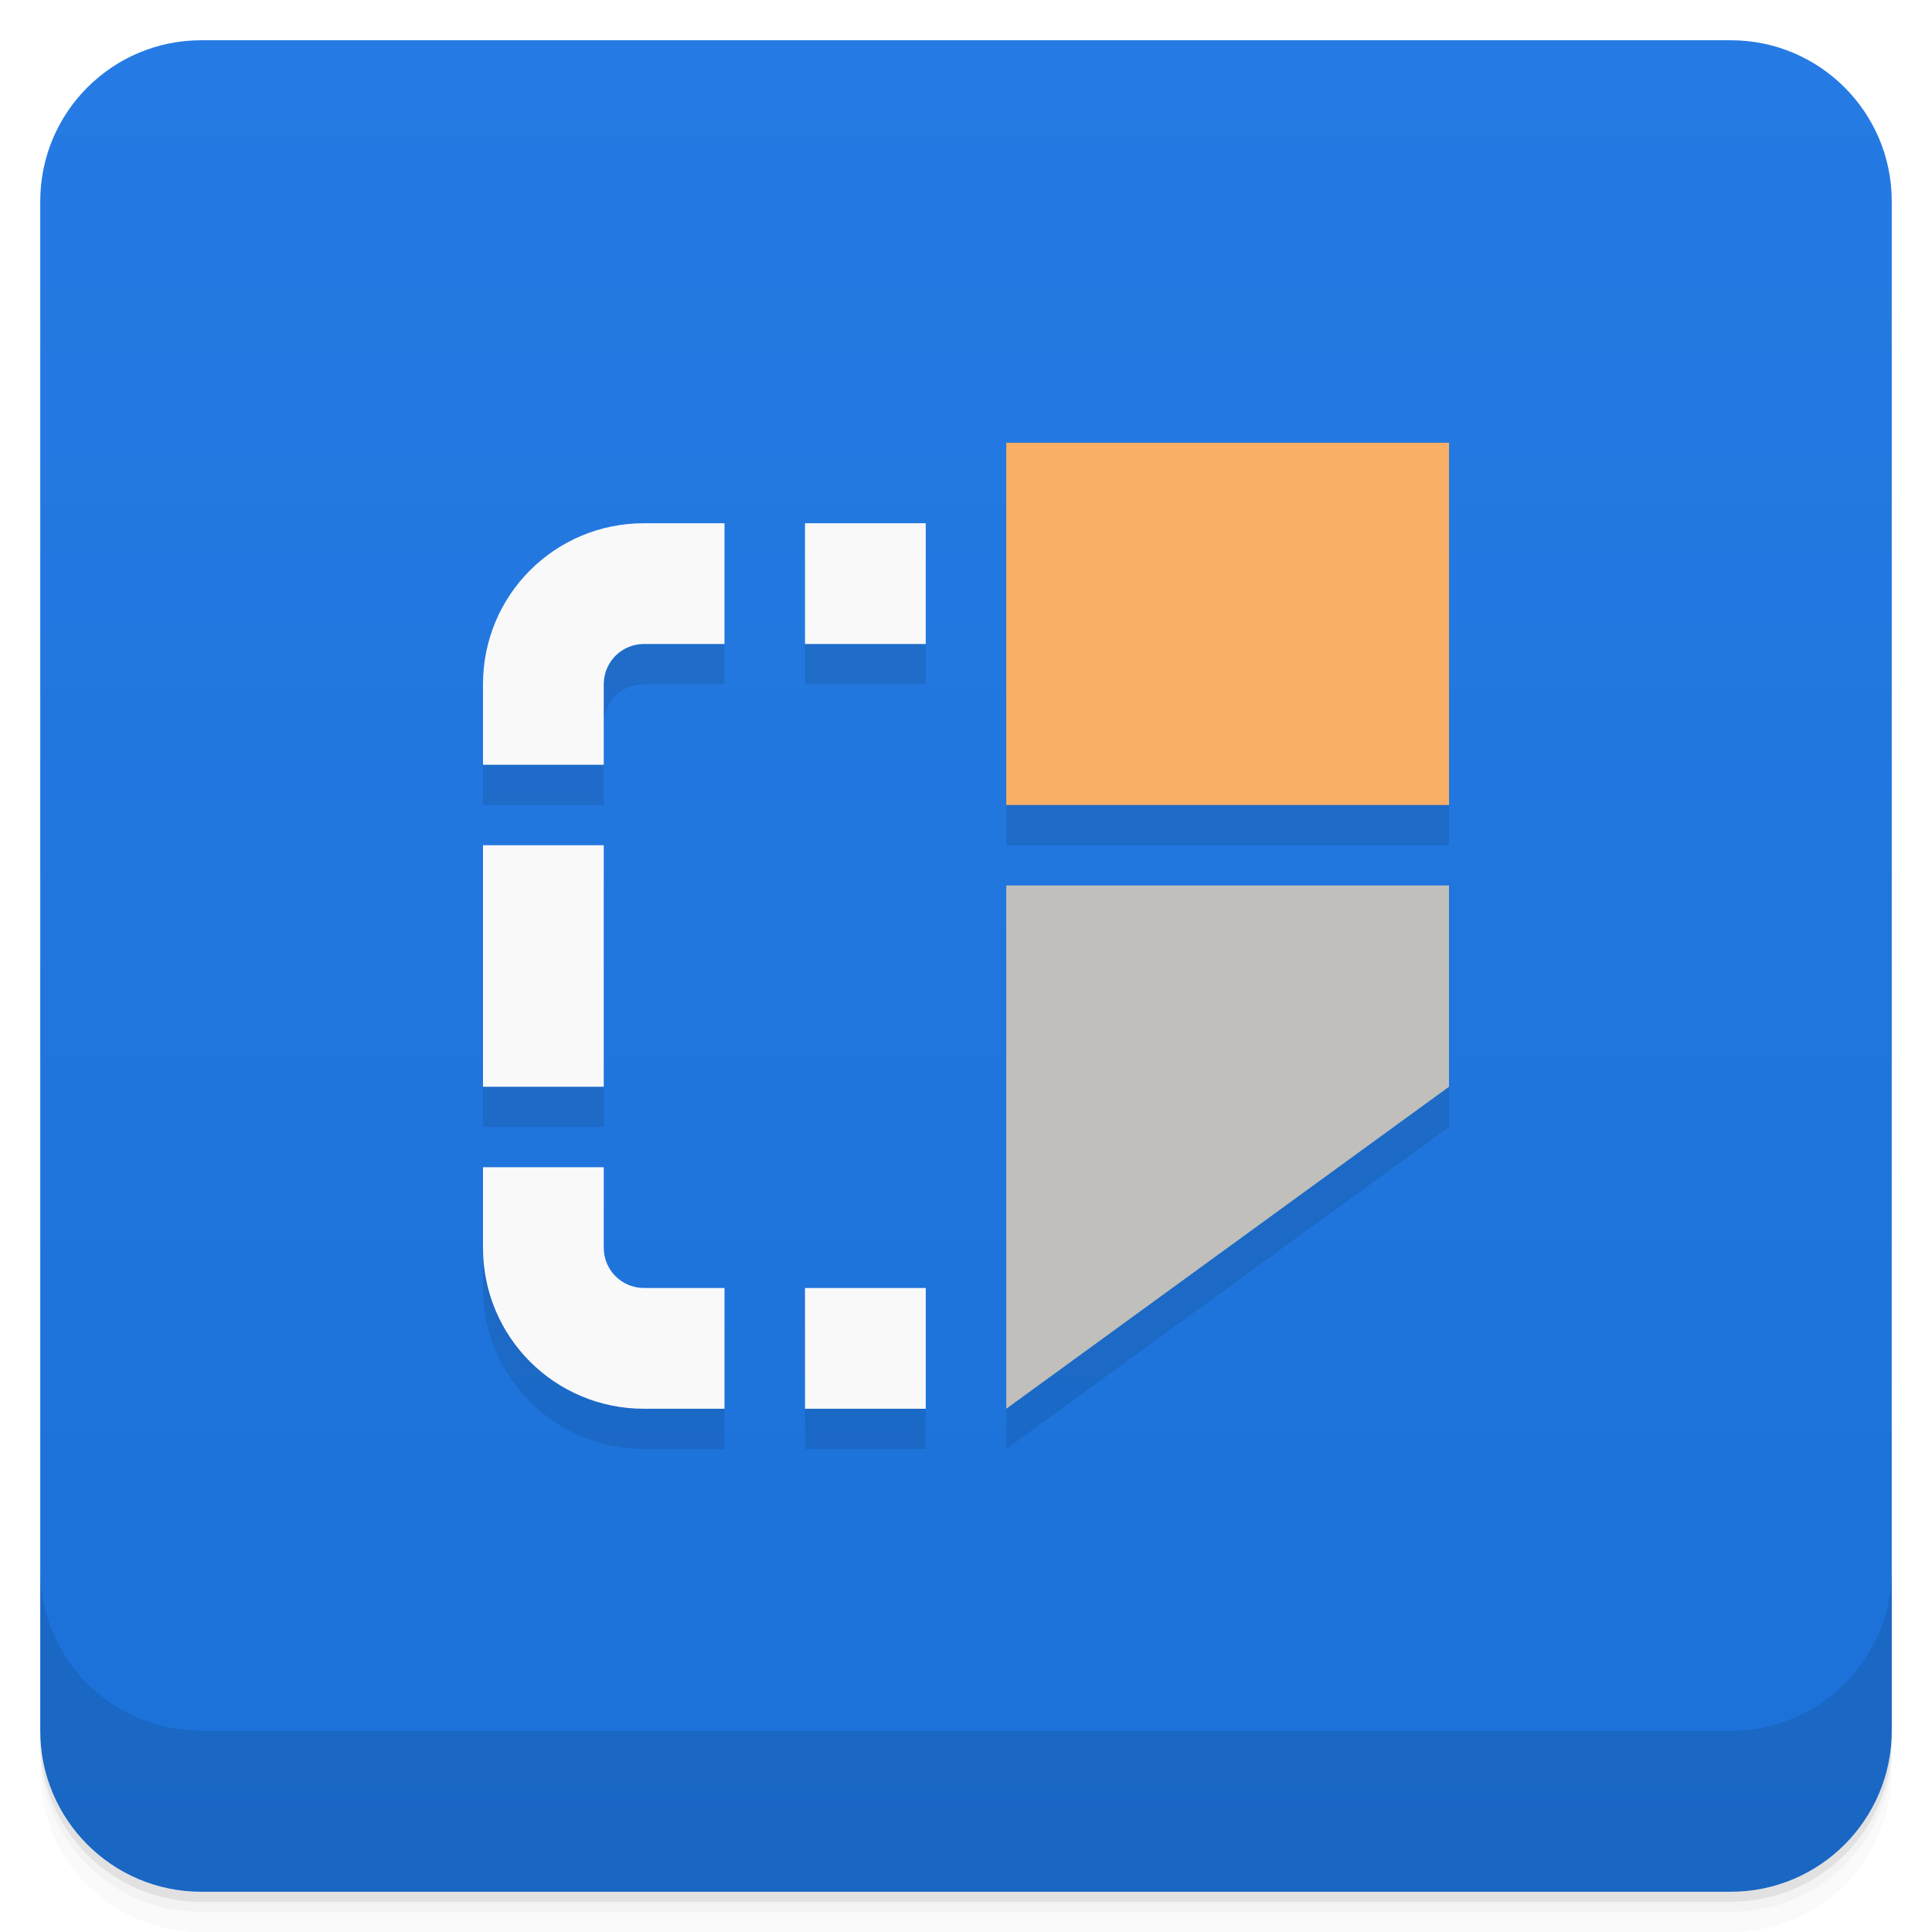
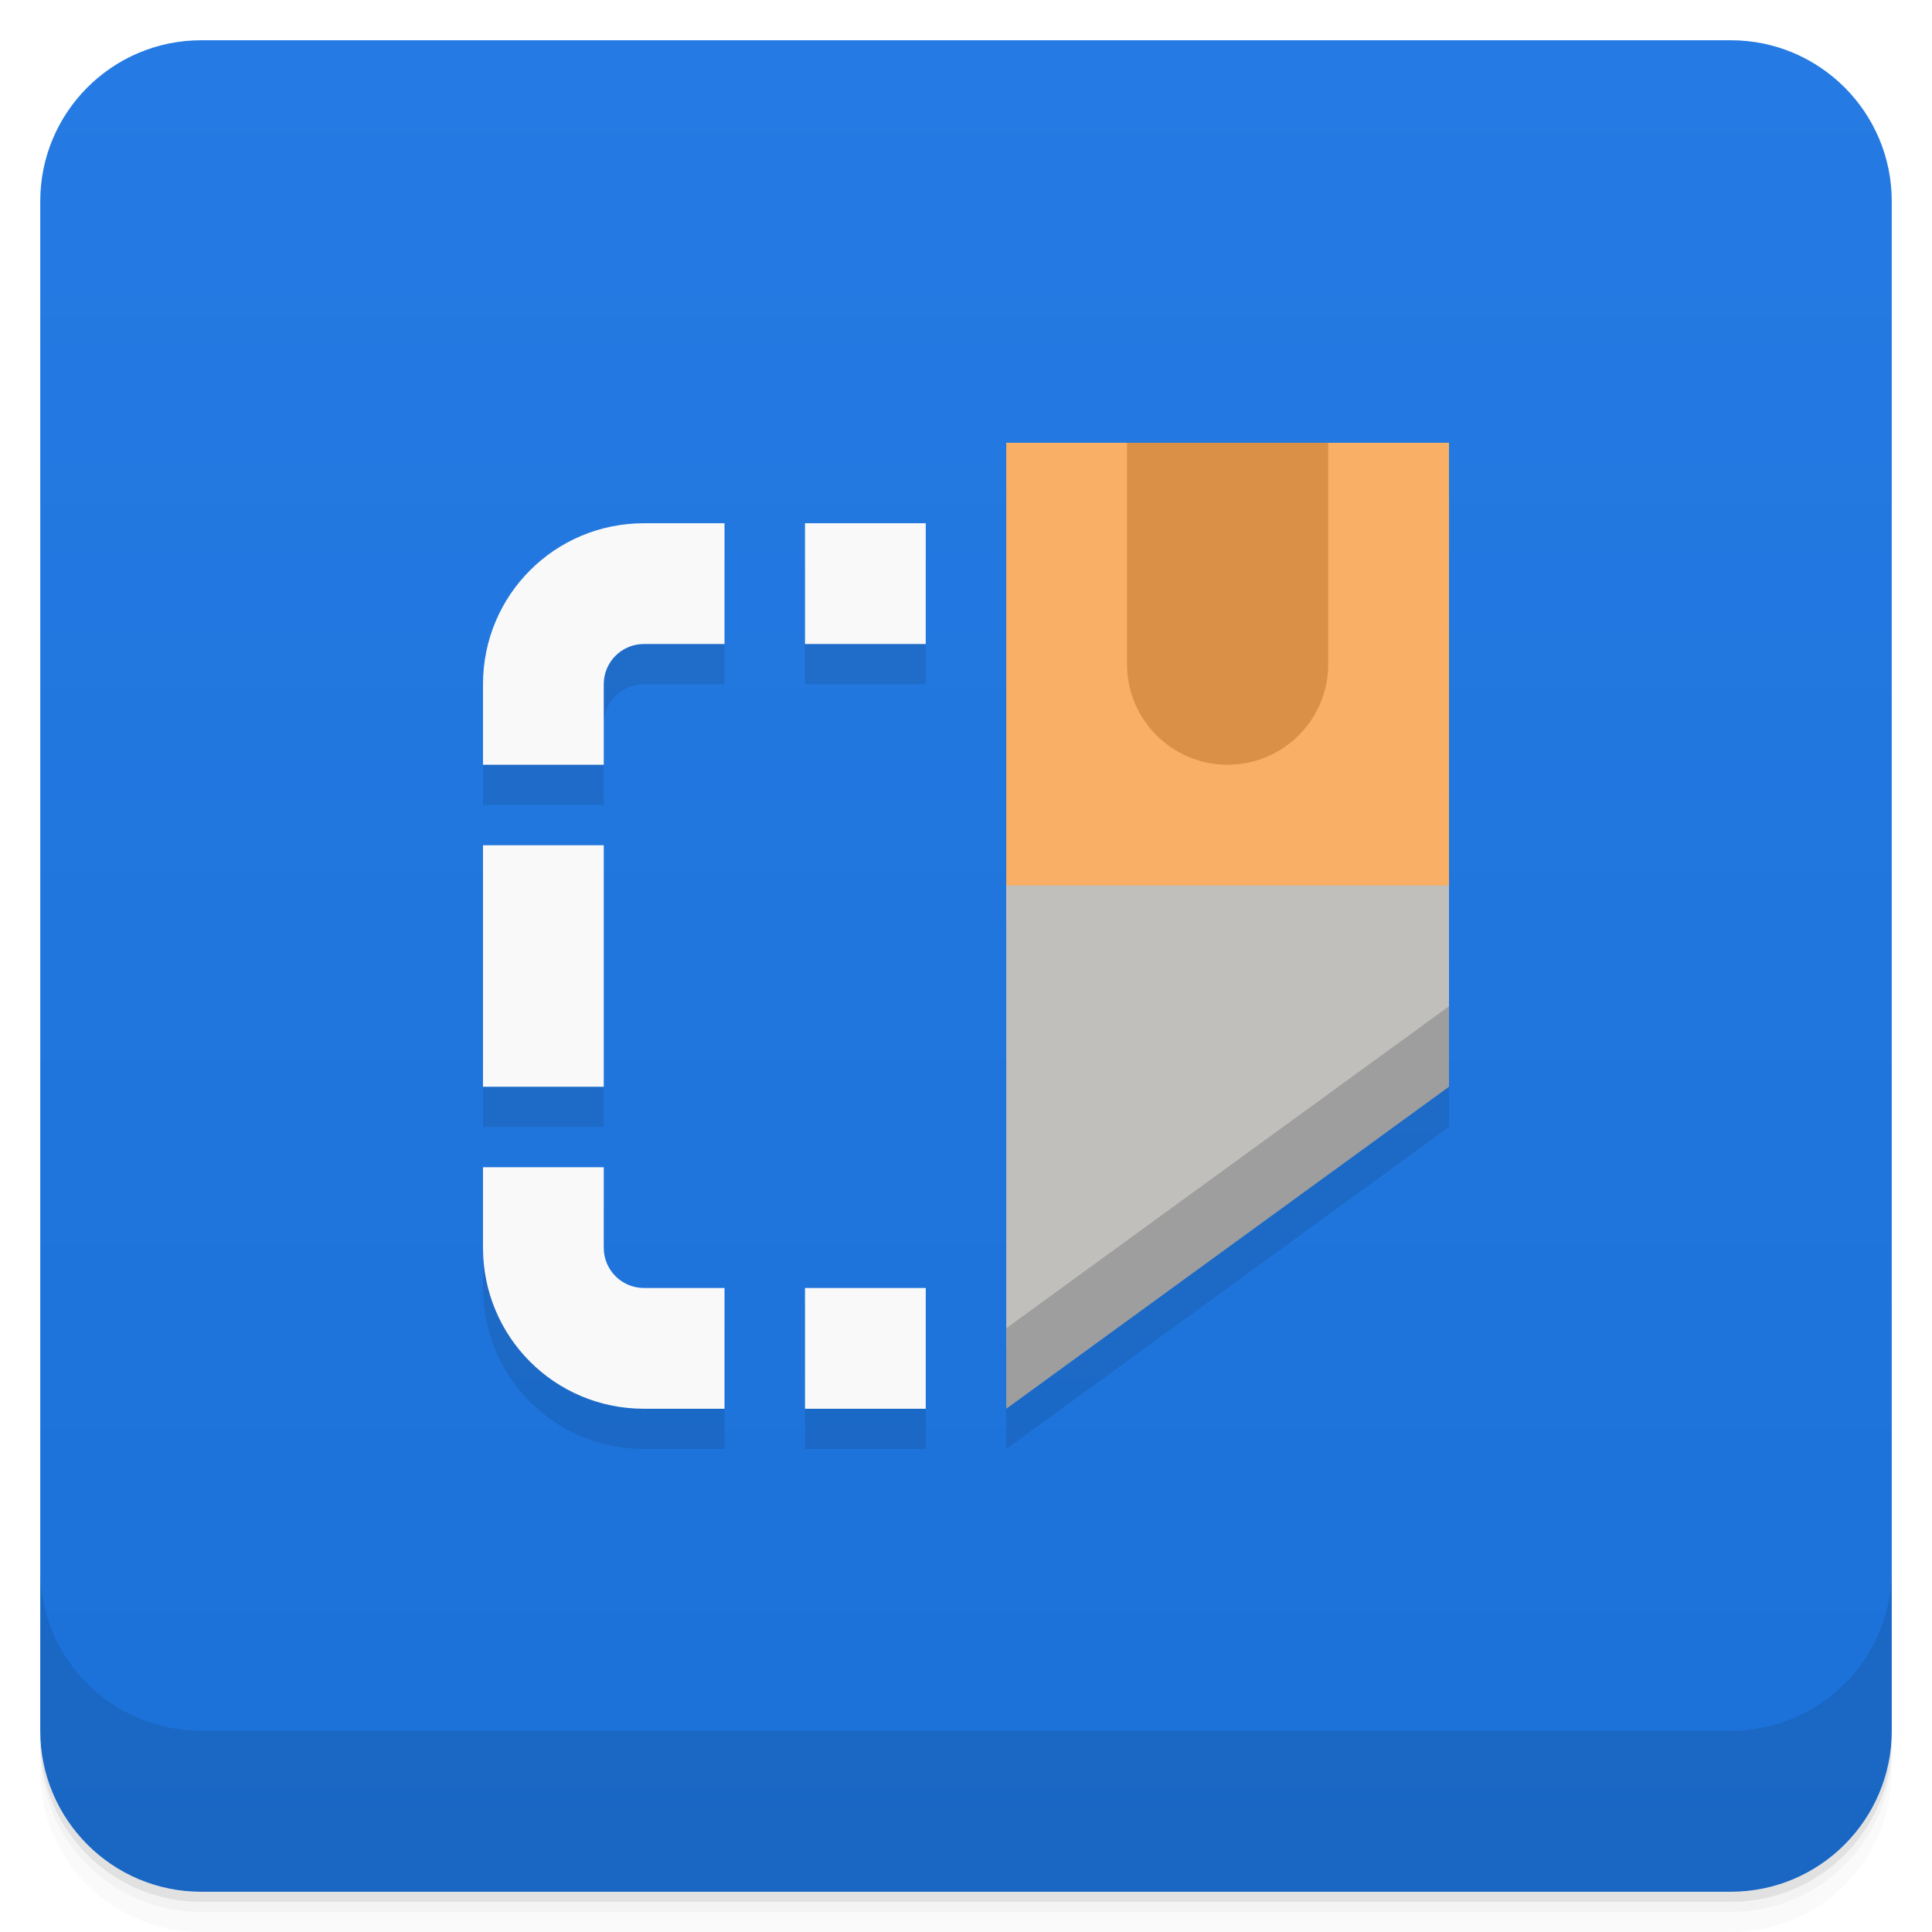
<svg xmlns="http://www.w3.org/2000/svg" version="1.1" viewBox="0 0 48 48">
  <defs>
    <linearGradient id="bg" x2="0" y1="1" y2="47" gradientUnits="userSpaceOnUse">
      <stop style="stop-color:#257be3" offset="0" />
      <stop style="stop-color:#1c71d8" offset="1" />
    </linearGradient>
  </defs>
  <path d="m1 43v0.25c0 2.216 1.784 4 4 4h38c2.216 0 4-1.784 4-4v-0.25c0 2.216-1.784 4-4 4h-38c-2.216 0-4-1.784-4-4zm0 0.5v0.5c0 2.216 1.784 4 4 4h38c2.216 0 4-1.784 4-4v-0.5c0 2.216-1.784 4-4 4h-38c-2.216 0-4-1.784-4-4z" style="opacity:.02" />
  <path d="m1 43.25v0.25c0 2.216 1.784 4 4 4h38c2.216 0 4-1.784 4-4v-0.25c0 2.216-1.784 4-4 4h-38c-2.216 0-4-1.784-4-4z" style="opacity:.05" />
  <path d="m1 43v0.25c0 2.216 1.784 4 4 4h38c2.216 0 4-1.784 4-4v-0.25c0 2.216-1.784 4-4 4h-38c-2.216 0-4-1.784-4-4z" style="opacity:.1" />
  <rect x="1" y="1" width="46" height="46" rx="4" style="fill:url(#bg)" />
  <path d="m1 39v4c0 2.216 1.784 4 4 4h38c2.216 0 4-1.784 4-4v-4c0 2.216-1.784 4-4 4h-38c-2.216 0-4-1.784-4-4z" style="opacity:.1" />
-   <path d="m25 12v9h11v-9zm-9 2c-2.216 0-4 1.784-4 4v2h3v-2c0-0.554 0.446-1 1-1h2v-3zm4 0v3h3v-3zm-8 8v6h3v-6zm13 1v13l11-8v-5zm-13 7v2c0 2.216 1.784 4 4 4h2v-3h-2c-0.554 0-1-0.446-1-1v-2zm8 3v3h3v-3z" style="opacity:.1;paint-order:normal" />
+   <path d="m16 14c-2.216 0-4 1.784-4 4v2h3v-2c0-0.554 0.446-1 1-1h2v-3zm4 0v3h3v-3zm-8 8v6h3v-6zm13-10v24l11-8v-16zm-13 18v2c0 2.216 1.784 4 4 4h2v-3h-2c-0.554 0-1-0.446-1-1v-2zm8 3v3h3v-3z" style="opacity:.1;paint-order:normal" />
  <path d="m16 13c-2.216 0-4 1.784-4 4v2h3v-2c0-0.554 0.446-1 1-1h2v-3zm4 0v3h3v-3zm-8 8v6h3v-6zm0 8v2c0 2.216 1.784 4 4 4h2v-3h-2c-0.554 0-1-0.446-1-1v-2zm8 3v3h3v-3z" style="fill:#f9f9f9;paint-order:normal" />
-   <rect x="25" y="11" width="11" height="9" style="fill:#f9af65;paint-order:normal" />
-   <path d="m25 22h11v5l-11 8z" style="fill:#c0bfbc;paint-order:normal" />
+   <path d="m25 11h3l2.5 1 2.5-1h3v12h-11z" style="fill:#f9af65;paint-order:normal" />
+   <path d="m25 22h11v3.5l-11 8z" style="fill:#c0bfbc;paint-order:normal" />
+   <path d="m25 35v-2l11-8v2z" style="fill:#9e9e9e" />
+   <path d="m28 11v5.5a2.5 2.5 0 0 0 2.5 2.5 2.5 2.5 0 0 0 2.5-2.5v-5.5z" style="fill:#db9048" />
</svg>
